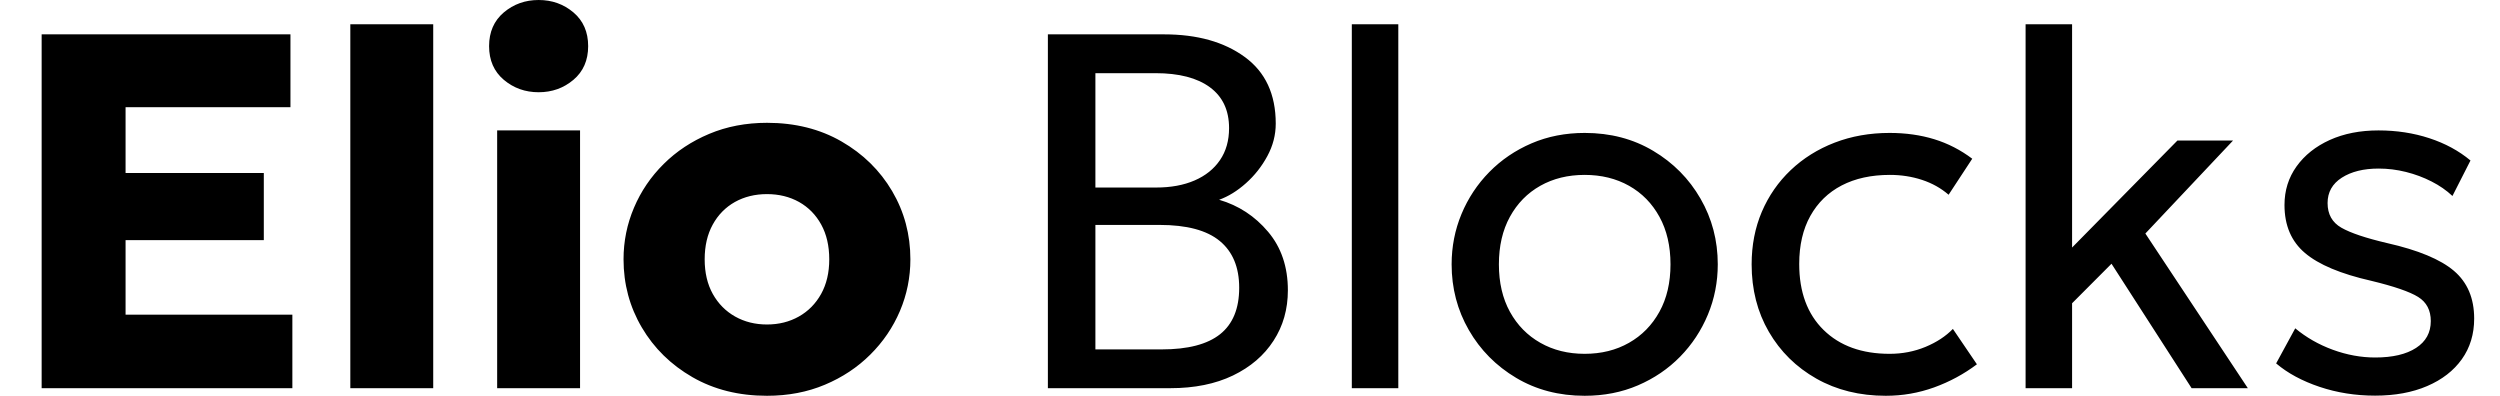
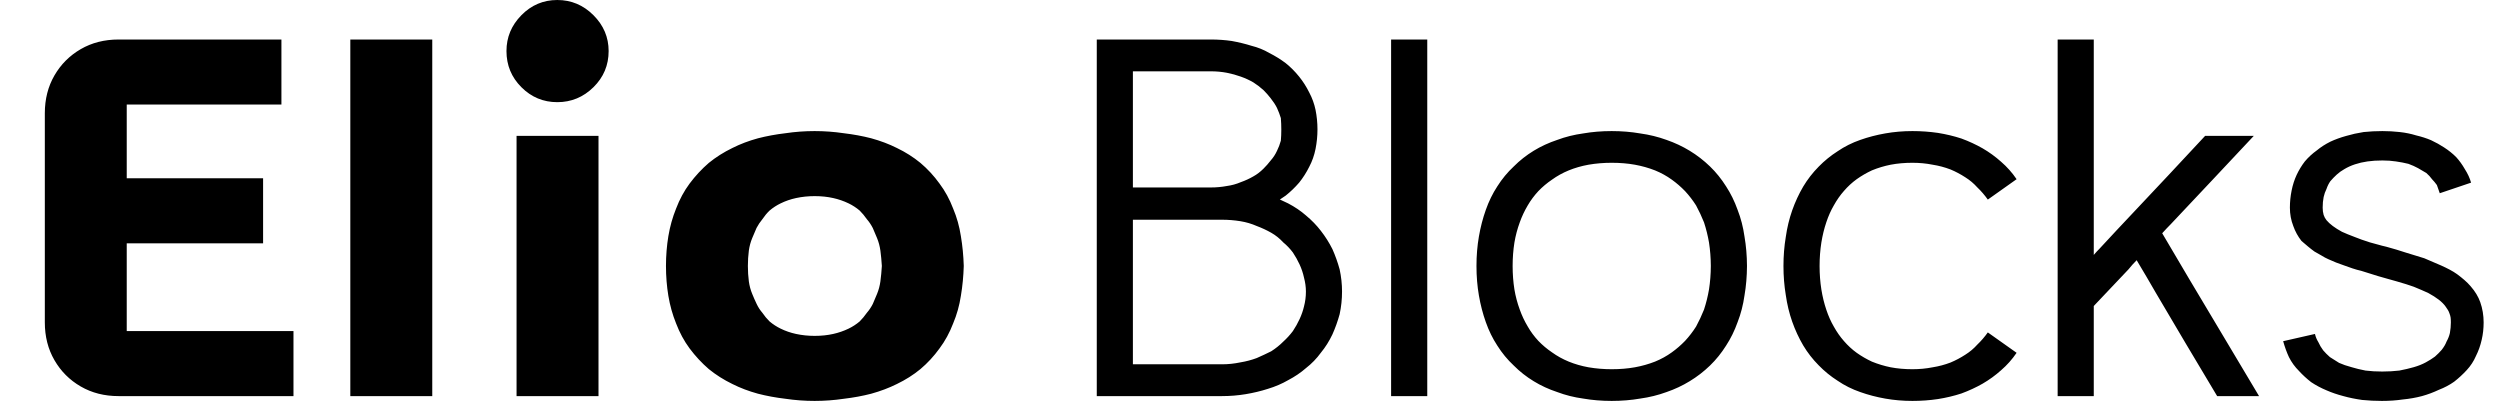
- <svg xmlns="http://www.w3.org/2000/svg" width="706.57" height="111.86" viewBox="0 0 706.57 111.86" fill="none">
-   <path d="M11.77 109.71L11.77 9.71L82.09 9.71L82.09 30.29L35.49 30.29L35.49 48.89L74.56 48.89L74.56 67.86L35.49 67.86L35.49 88.93L82.63 88.93L82.63 109.71L11.77 109.71ZM99.01 109.71L99.01 6.86L122.44 6.86L122.44 109.71L99.01 109.71ZM140.51 109.71L140.51 36.86L163.94 36.86L163.94 109.71L140.51 109.71ZM152.23 26.07Q146.56 26.07 142.39 22.56Q138.23 19.04 138.23 13.04Q138.23 7.04 142.39 3.51Q146.56 0 152.23 0Q157.91 0 162.07 3.51Q166.23 7.04 166.23 13.04Q166.23 19.04 162.07 22.56Q157.91 26.07 152.23 26.07ZM216.77 111.86Q204.86 111.86 195.71 106.6Q186.57 101.34 181.4 92.56Q176.23 83.79 176.23 73.29Q176.23 65.64 179.19 58.69Q182.14 51.73 187.57 46.35Q193 40.96 200.43 37.84Q207.86 34.71 216.79 34.71Q228.68 34.71 237.82 39.97Q246.96 45.23 252.14 54.01Q257.3 62.78 257.3 73.29Q257.3 80.93 254.35 87.89Q251.39 94.84 245.97 100.22Q240.56 105.61 233.14 108.73Q225.73 111.86 216.77 111.86ZM216.77 91.71Q221.79 91.71 225.78 89.46Q229.77 87.21 232.07 83.08Q234.37 78.94 234.37 73.29Q234.37 67.61 232.1 63.47Q229.83 59.34 225.84 57.09Q221.84 54.86 216.77 54.86Q211.7 54.86 207.7 57.09Q203.71 59.34 201.44 63.47Q199.16 67.61 199.16 73.29Q199.16 78.96 201.46 83.09Q203.77 87.21 207.76 89.46Q211.75 91.71 216.77 91.71ZM296.16 109.71L296.16 9.71L328.99 9.71Q343.07 9.71 351.81 16.11Q360.56 22.5 360.56 34.93Q360.56 39.73 358.19 44.11Q355.82 48.5 352.14 51.78Q348.46 55.06 344.56 56.46Q352.8 58.87 358.39 65.5Q363.99 72.13 363.99 82.04Q363.99 90.06 359.94 96.29Q355.91 102.54 348.46 106.13Q341 109.71 330.8 109.71L296.16 109.71ZM309.59 98.75L328.34 98.75Q339.43 98.75 344.83 94.46Q350.23 90.16 350.23 81.32Q350.23 72.64 344.74 68.11Q339.25 63.57 327.73 63.57L309.59 63.57L309.59 98.75ZM309.59 53L326.77 53Q333 53 337.63 51Q342.25 49 344.81 45.24Q347.37 41.49 347.37 36.21Q347.37 28.66 341.96 24.67Q336.56 20.68 326.56 20.68L309.59 20.68L309.59 53ZM382.06 109.71L382.06 6.86L395.2 6.86L395.2 109.71L382.06 109.71ZM447.88 111.86Q437 111.86 428.5 106.79Q420 101.73 415.14 93.29Q410.27 84.84 410.27 74.71Q410.27 67.21 413.06 60.49Q415.86 53.77 420.93 48.61Q426 43.46 432.86 40.51Q439.71 37.57 447.89 37.57Q458.75 37.57 467.25 42.64Q475.75 47.7 480.61 56.14Q485.49 64.59 485.49 74.71Q485.49 82.21 482.69 88.94Q479.89 95.66 474.85 100.81Q469.8 105.96 462.93 108.91Q456.06 111.86 447.88 111.86ZM447.87 100Q454.93 100 460.4 96.89Q465.87 93.79 469 88.12Q472.13 82.46 472.13 74.71Q472.13 66.96 469.01 61.28Q465.89 55.59 460.42 52.51Q454.94 49.43 447.87 49.43Q440.8 49.43 435.33 52.51Q429.86 55.59 426.74 61.28Q423.63 66.96 423.63 74.71Q423.63 82.46 426.75 88.13Q429.87 93.79 435.35 96.89Q440.82 100 447.87 100ZM532.99 111.86Q521.93 111.86 513.36 107.01Q504.8 102.16 499.93 93.78Q495.06 85.39 495.06 74.71Q495.06 66.63 497.94 59.86Q500.84 53.09 506.11 48.08Q511.39 43.07 518.51 40.32Q525.64 37.57 534.06 37.57Q540.89 37.57 546.68 39.35Q552.46 41.13 557.41 44.86L550.73 55.04Q547.51 52.25 543.22 50.84Q538.93 49.43 534.13 49.43Q526.25 49.43 520.51 52.41Q514.79 55.39 511.65 61.03Q508.51 66.66 508.51 74.61Q508.51 86.5 515.39 93.25Q522.27 100 534.06 100Q539.46 100 544.2 98.04Q548.93 96.07 551.94 92.96L558.73 102.96Q553.21 107.11 546.64 109.49Q540.06 111.86 532.99 111.86ZM572.49 109.71L572.49 6.86L585.63 6.86L585.63 69.96L615.41 39.71L631.13 39.71L606.34 66L635.3 109.71L619.41 109.71L596.77 74.54L585.63 85.71L585.63 109.71L572.49 109.71ZM671.27 111.82Q662.99 111.82 655.59 109.34Q648.2 106.86 643.3 102.71L648.7 92.79Q653.34 96.66 659.31 98.85Q665.29 101.04 671.3 101.04Q678.68 101.04 682.85 98.33Q687.01 95.63 687.01 90.75Q687.01 86.16 683.44 83.93Q679.86 81.7 670.16 79.36Q657.25 76.43 651.46 71.51Q645.66 66.61 645.66 57.93Q645.66 51.79 649.07 47.03Q652.49 42.27 658.46 39.56Q664.44 36.86 672.23 36.86Q679.89 36.86 686.6 39.06Q693.3 41.25 698.23 45.36L693.13 55.39Q690.61 53.01 687.22 51.29Q683.84 49.56 680 48.6Q676.16 47.64 672.27 47.64Q665.89 47.64 661.86 50.22Q657.84 52.8 657.84 57.39Q657.84 62.13 661.74 64.36Q665.64 66.59 674.7 68.71Q687.82 71.68 693.54 76.54Q699.27 81.41 699.27 90.04Q699.27 96.64 695.78 101.53Q692.29 106.41 685.99 109.11Q679.68 111.82 671.27 111.82Z" fill="currentColor" />
+ <svg xmlns="http://www.w3.org/2000/svg" width="701.08" height="112.43" viewBox="0 0 701.08 112.43" fill="none">
+   <path d="M33.24 11.08H78.92V29.32H35.54V50H73.78V68.24H35.54V92.84H82.3V111.08H33.24Q27.3 111.08 22.64 108.38Q17.97 105.68 15.27 101.01Q12.57 96.35 12.57 90.41V31.76Q12.57 25.81 15.27 21.15Q17.97 16.49 22.64 13.78Q27.3 11.08 33.24 11.08ZM98.24 111.08Q98.24 86.08 98.24 61.08Q98.24 36.08 98.24 11.08H121.22Q121.22 36.08 121.22 61.08Q121.22 86.08 121.22 111.08ZM144.86 111.08V38.11H167.84V111.08ZM170.68 14.32Q170.68 20.27 166.42 24.46Q162.16 28.65 156.28 28.65Q150.41 28.65 146.22 24.46Q142.03 20.27 142.03 14.32Q142.03 8.51 146.22 4.26Q150.41 0 156.28 0Q162.16 0 166.42 4.26Q170.68 8.51 170.68 14.32ZM247.3 74.59Q247.16 72.3 246.89 70.26Q246.62 68.38 245.95 66.76Q245.41 65.41 244.76 63.95Q244.05 62.57 243.11 61.49Q242.16 60.12 241.08 59.05Q239.65 57.84 237.97 57.03Q235.91 56.04 233.65 55.54Q231.26 55 228.45 55Q225.74 55 223.24 55.54Q220.93 56.04 218.92 57.03Q217.24 57.84 215.81 59.05Q214.7 60.12 213.78 61.49Q212.84 62.63 212.16 63.92Q211.49 65.41 210.95 66.76Q210.27 68.38 210 70.28Q209.73 72.36 209.73 74.59Q209.73 76.83 210 78.9Q210.27 80.81 210.95 82.43Q211.49 83.78 212.19 85.24Q212.84 86.62 213.78 87.7Q214.7 89.06 215.81 90.14Q217.24 91.35 218.92 92.16Q220.93 93.15 223.24 93.65Q225.74 94.19 228.45 94.19Q231.26 94.19 233.65 93.65Q235.91 93.15 237.97 92.16Q239.65 91.35 241.08 90.14Q242.16 89.06 243.11 87.7Q244.05 86.62 244.76 85.24Q245.41 83.78 245.95 82.43Q246.62 80.81 246.89 78.93Q247.16 76.89 247.3 74.59ZM270.27 74.59Q270.14 78.92 269.46 82.97Q268.84 87.03 267.3 90.68Q265.81 94.59 263.47 97.71Q261.12 100.97 258.11 103.51Q255.14 105.95 251.49 107.7Q248.24 109.32 244.32 110.41Q240.68 111.35 236.62 111.83Q232.57 112.43 228.45 112.43Q224.32 112.43 220.27 111.83Q216.22 111.35 212.57 110.41Q208.69 109.35 205.41 107.7Q201.76 105.93 198.78 103.51Q195.81 100.95 193.38 97.7Q191.08 94.59 189.59 90.68Q188.11 87.03 187.43 82.97Q186.76 78.92 186.76 74.59Q186.76 70.27 187.43 66.22Q188.11 62.16 189.59 58.51Q191.08 54.59 193.38 51.49Q195.81 48.24 198.78 45.68Q201.76 43.26 205.41 41.49Q208.69 39.84 212.57 38.78Q216.22 37.84 220.27 37.36Q224.32 36.76 228.45 36.76Q232.57 36.76 236.62 37.36Q240.68 37.84 244.32 38.78Q248.24 39.86 251.49 41.49Q255.14 43.24 258.11 45.68Q261.12 48.22 263.47 51.48Q265.81 54.59 267.3 58.51Q268.84 62.15 269.46 66.22Q270.14 70.27 270.27 74.59ZM307.57 111.08V61.08V11.08H339.59Q342.57 11.08 345.41 11.49Q348.38 12.03 350.95 12.84Q353.65 13.51 355.95 14.86Q358.38 16.08 360.54 17.7Q362.57 19.32 364.32 21.49Q365.95 23.51 367.16 25.95Q368.38 28.24 368.92 30.81Q369.46 33.51 369.46 36.28Q369.46 39.05 368.92 41.76Q368.38 44.46 367.16 46.76Q365.95 49.19 364.32 51.22Q362.57 53.24 360.54 54.86Q359.73 55.41 358.92 55.95Q360.14 56.49 361.22 57.03Q364.05 58.51 366.22 60.41Q368.65 62.43 370.41 64.73Q372.3 67.16 373.65 69.86Q374.86 72.57 375.68 75.54Q376.35 78.65 376.35 81.76Q376.35 85 375.68 88.11Q374.86 91.08 373.65 93.78Q372.3 96.62 370.41 98.92Q368.65 101.35 366.22 103.24Q364.05 105.14 361.22 106.62Q358.65 108.11 355.54 109.05Q352.57 110 349.32 110.54Q346.08 111.08 342.7 111.08ZM317.7 61.62V102.16H342.7Q345.27 102.16 347.84 101.62Q350.27 101.22 352.43 100.41Q354.59 99.46 356.49 98.51Q358.38 97.3 359.86 95.81Q361.35 94.46 362.57 92.84Q363.65 91.22 364.46 89.46Q365.27 87.7 365.68 85.95Q366.22 83.92 366.22 81.76Q366.22 79.86 365.68 77.84Q365.27 75.95 364.46 74.19Q363.65 72.43 362.57 70.81Q361.35 69.19 359.86 67.97Q358.38 66.35 356.49 65.27Q354.59 64.19 352.43 63.38Q350.27 62.43 347.84 62.03Q345.27 61.62 342.7 61.62ZM317.7 20V52.57H339.59Q341.89 52.57 344.05 52.16Q346.08 51.89 347.97 51.08Q349.86 50.41 351.49 49.46Q352.97 48.65 354.32 47.3Q355.41 46.22 356.35 45Q357.43 43.78 358.11 42.3Q358.78 40.95 359.19 39.46Q359.32 37.97 359.32 36.35Q359.32 34.73 359.19 33.11Q358.78 31.76 358.11 30.27Q357.43 28.92 356.35 27.57Q355.41 26.35 354.32 25.27Q352.97 24.05 351.49 23.11Q349.86 22.16 347.97 21.49Q346.08 20.81 344.05 20.41Q341.89 20 339.59 20ZM390.11 111.08Q390.11 86.08 390.11 61.08Q390.11 36.08 390.11 11.08H400.25Q400.25 36.08 400.25 61.08Q400.25 86.08 400.25 111.08ZM479.77 74.59Q479.75 71.17 479.26 68.02Q478.76 65.11 477.86 62.36Q476.87 59.89 475.64 57.62Q474.28 55.47 472.55 53.6Q470.81 51.8 468.83 50.38Q466.68 48.83 464.14 47.79Q461.44 46.73 458.47 46.19Q455.48 45.65 451.97 45.65Q448.59 45.65 445.47 46.19Q442.5 46.73 439.91 47.79Q437.38 48.83 435.23 50.38Q433.13 51.8 431.4 53.6Q429.66 55.48 428.42 57.61Q427.07 59.89 426.19 62.36Q425.18 65.11 424.69 68.02Q424.19 71.18 424.19 74.59Q424.19 78.01 424.69 81.17Q425.18 84.08 426.19 86.82Q427.07 89.3 428.43 91.57Q429.66 93.72 431.4 95.59Q433.13 97.39 435.23 98.81Q437.38 100.36 439.91 101.4Q442.5 102.46 445.47 103Q448.59 103.54 451.97 103.54Q455.48 103.54 458.47 103Q461.44 102.46 464.14 101.4Q466.68 100.36 468.83 98.81Q470.81 97.39 472.55 95.59Q474.28 93.72 475.64 91.57Q476.87 89.3 477.86 86.82Q478.76 84.08 479.26 81.17Q479.75 78.02 479.77 74.59ZM489.91 74.59Q489.89 78.92 489.21 82.86Q488.66 86.8 487.28 90.34Q486.01 93.92 484.05 96.92Q482.08 100.05 479.55 102.5Q476.91 105.05 473.83 106.91Q470.81 108.76 467.34 109.95Q463.81 111.24 459.98 111.77Q456.15 112.43 451.97 112.43Q447.79 112.43 443.96 111.77Q440.14 111.24 436.71 109.95Q433.14 108.77 430.11 106.91Q427.03 105.04 424.5 102.5Q421.87 100.05 419.89 96.91Q417.93 93.92 416.67 90.34Q415.41 86.8 414.73 82.86Q414.05 78.92 414.05 74.59Q414.05 70.27 414.73 66.33Q415.41 62.39 416.67 58.85Q417.93 55.27 419.89 52.27Q421.87 49.14 424.5 46.69Q427.03 44.15 430.11 42.27Q433.14 40.42 436.71 39.23Q440.14 37.95 443.96 37.42Q447.79 36.76 451.97 36.76Q456.15 36.76 459.98 37.42Q463.81 37.95 467.34 39.23Q470.81 40.43 473.83 42.27Q476.91 44.14 479.55 46.69Q482.08 49.14 484.05 52.27Q486.01 55.27 487.28 58.85Q488.66 62.39 489.21 66.33Q489.89 70.27 489.91 74.59ZM557.45 55.97Q556.1 54.08 554.5 52.55Q553.02 50.9 551.15 49.73Q549.14 48.42 546.98 47.52Q544.57 46.6 541.98 46.19Q539.28 45.65 536.31 45.65Q533.04 45.65 530.2 46.19Q527.5 46.73 524.96 47.77Q522.68 48.83 520.68 50.25Q518.72 51.67 517.09 53.56Q515.52 55.34 514.28 57.57Q513.02 59.73 512.16 62.32Q511.26 64.98 510.77 68Q510.27 71.17 510.27 74.59Q510.27 78.02 510.77 81.19Q511.26 84.21 512.16 86.87Q513.02 89.46 514.28 91.62Q515.52 93.85 517.09 95.63Q518.72 97.52 520.68 98.94Q522.68 100.36 524.96 101.42Q527.5 102.45 530.2 103Q533.04 103.54 536.31 103.54Q539.28 103.54 541.98 103Q544.57 102.59 546.98 101.67Q549.14 100.77 551.15 99.46Q553.02 98.29 554.5 96.64Q556.1 95.11 557.45 93.22L565.52 98.94Q563.67 101.67 561.17 103.83Q558.78 105.97 555.99 107.59Q553.22 109.17 550.05 110.34Q546.89 111.37 543.47 111.91Q539.96 112.43 536.31 112.43Q532.37 112.43 528.69 111.78Q525 111.13 521.69 109.95Q518.24 108.76 515.34 106.78Q512.41 104.91 510.02 102.45Q507.5 99.91 505.68 96.87Q503.85 93.76 502.59 90.2Q501.35 86.67 500.79 82.73Q500.14 78.81 500.14 74.59Q500.14 70.38 500.79 66.46Q501.35 62.52 502.59 58.99Q503.85 55.43 505.68 52.32Q507.5 49.28 510.02 46.73Q512.41 44.28 515.34 42.41Q518.24 40.43 521.69 39.23Q525 38.06 528.69 37.41Q532.37 36.76 536.31 36.76Q539.96 36.76 543.47 37.27Q546.89 37.82 550.05 38.85Q553.22 40.02 555.99 41.6Q558.78 43.22 561.17 45.36Q563.67 47.52 565.52 50.25ZM577.03 111.08V61.08V11.08H587.16V71.49Q587.97 70.54 588.78 69.73Q593.65 64.46 598.45 59.39Q603.24 54.32 608.11 49.12Q612.97 43.92 618.38 38.11H632.03Q626.62 43.92 620.74 50.14Q614.86 56.35 608.78 62.84Q607.57 64.05 606.35 65.41Q610 71.62 613.92 78.24Q618.92 86.62 623.92 95Q628.92 103.38 633.51 111.08H621.76Q617.16 103.38 612.97 96.35Q608.78 89.32 604.59 82.16Q602.03 77.7 599.19 72.97Q597.97 74.19 596.89 75.54Q591.89 80.81 587.16 85.81V111.08ZM684.19 54.19Q683.78 52.97 683.38 51.89Q682.7 50.95 682.03 50.27Q681.35 49.32 680.41 48.51Q679.32 47.84 678.11 47.16Q676.89 46.49 675.41 45.95Q673.78 45.54 671.89 45.27Q670.14 45 668.11 45Q665.81 45 663.92 45.27Q662.03 45.54 660.41 46.08Q658.78 46.62 657.43 47.43Q656.22 48.11 655.27 48.99Q654.32 49.86 653.51 50.81Q652.84 51.76 652.43 52.97Q651.89 54.05 651.62 55.27Q651.35 56.62 651.35 58.24Q651.35 59.32 651.62 60.27Q651.89 61.08 652.43 61.76Q653.11 62.57 654.19 63.38Q655.27 64.19 656.76 65Q658.24 65.68 660.41 66.49Q662.03 67.16 664.59 67.97Q665.68 68.24 666.82 68.58Q667.97 68.92 669.19 69.19Q670.68 69.59 672.03 70L674.59 70.81Q675.95 71.22 677.23 71.62Q678.51 72.03 679.86 72.43Q682.43 73.51 684.59 74.46Q685.81 75 686.96 75.61Q688.11 76.22 689.05 76.89Q690.14 77.7 691.08 78.51Q692.03 79.32 692.84 80.27Q694.73 82.43 695.54 84.73Q696.49 87.43 696.49 90.41Q696.49 92.97 695.95 95.27Q695.41 97.7 694.32 99.86Q693.38 102.03 691.76 103.78Q690.14 105.54 688.24 107.03Q686.35 108.38 683.92 109.32Q681.62 110.41 679.19 111.08Q676.62 111.76 673.78 112.03Q671.08 112.43 667.97 112.43Q665.14 112.43 662.43 112.16Q659.59 111.76 657.16 111.08Q654.59 110.41 652.43 109.46Q650.14 108.51 648.11 107.16Q646.22 105.68 644.73 104.05Q642.97 102.3 641.89 100.14Q640.95 98.11 640.27 95.68L649.19 93.65Q649.46 94.86 650.14 95.95Q650.68 97.16 651.49 98.24Q652.3 99.19 653.38 100.14Q654.59 100.95 655.95 101.76Q657.43 102.43 659.46 102.97Q661.22 103.51 663.38 103.92Q665.54 104.19 668.04 104.19Q670.54 104.19 672.84 103.92Q675 103.51 676.89 102.97Q678.78 102.43 680.27 101.62Q681.76 100.81 682.84 100Q683.92 99.05 684.73 98.11Q685.68 96.89 686.08 95.81Q686.76 94.59 687.03 93.38Q687.3 91.89 687.3 90.41Q687.3 89.59 687.23 89.05Q687.16 88.51 686.89 87.84Q686.76 87.43 686.49 86.96Q686.22 86.49 685.81 85.95Q685.14 85 683.92 84.05Q682.7 83.11 680.95 82.16Q679.19 81.35 676.89 80.41Q675 79.73 672.16 78.92Q670.81 78.51 669.53 78.18Q668.24 77.84 666.89 77.43Q665.68 77.03 664.53 76.69Q663.38 76.35 662.16 75.95Q660.95 75.68 659.73 75.27Q658.51 74.86 657.43 74.46Q655 73.65 652.97 72.7Q652.03 72.3 650.95 71.62L649.05 70.54Q648.11 69.86 647.23 69.12Q646.35 68.38 645.41 67.57Q643.92 65.68 643.11 63.38Q642.16 60.95 642.16 58.24Q642.16 55.81 642.64 53.45Q643.11 51.08 644.05 49.05Q645 47.03 646.35 45.27Q647.84 43.51 649.73 42.16Q651.35 40.81 653.51 39.73Q655.54 38.78 657.97 38.11Q660.27 37.43 662.84 37.03Q665.41 36.76 668.11 36.76Q670.54 36.76 672.97 37.03Q675.41 37.3 677.57 37.97Q679.86 38.51 681.76 39.32Q683.78 40.27 685.41 41.35Q687.3 42.57 688.78 44.05Q690.14 45.54 691.22 47.43Q692.43 49.32 692.97 51.22Z" fill="currentColor" />
</svg>
